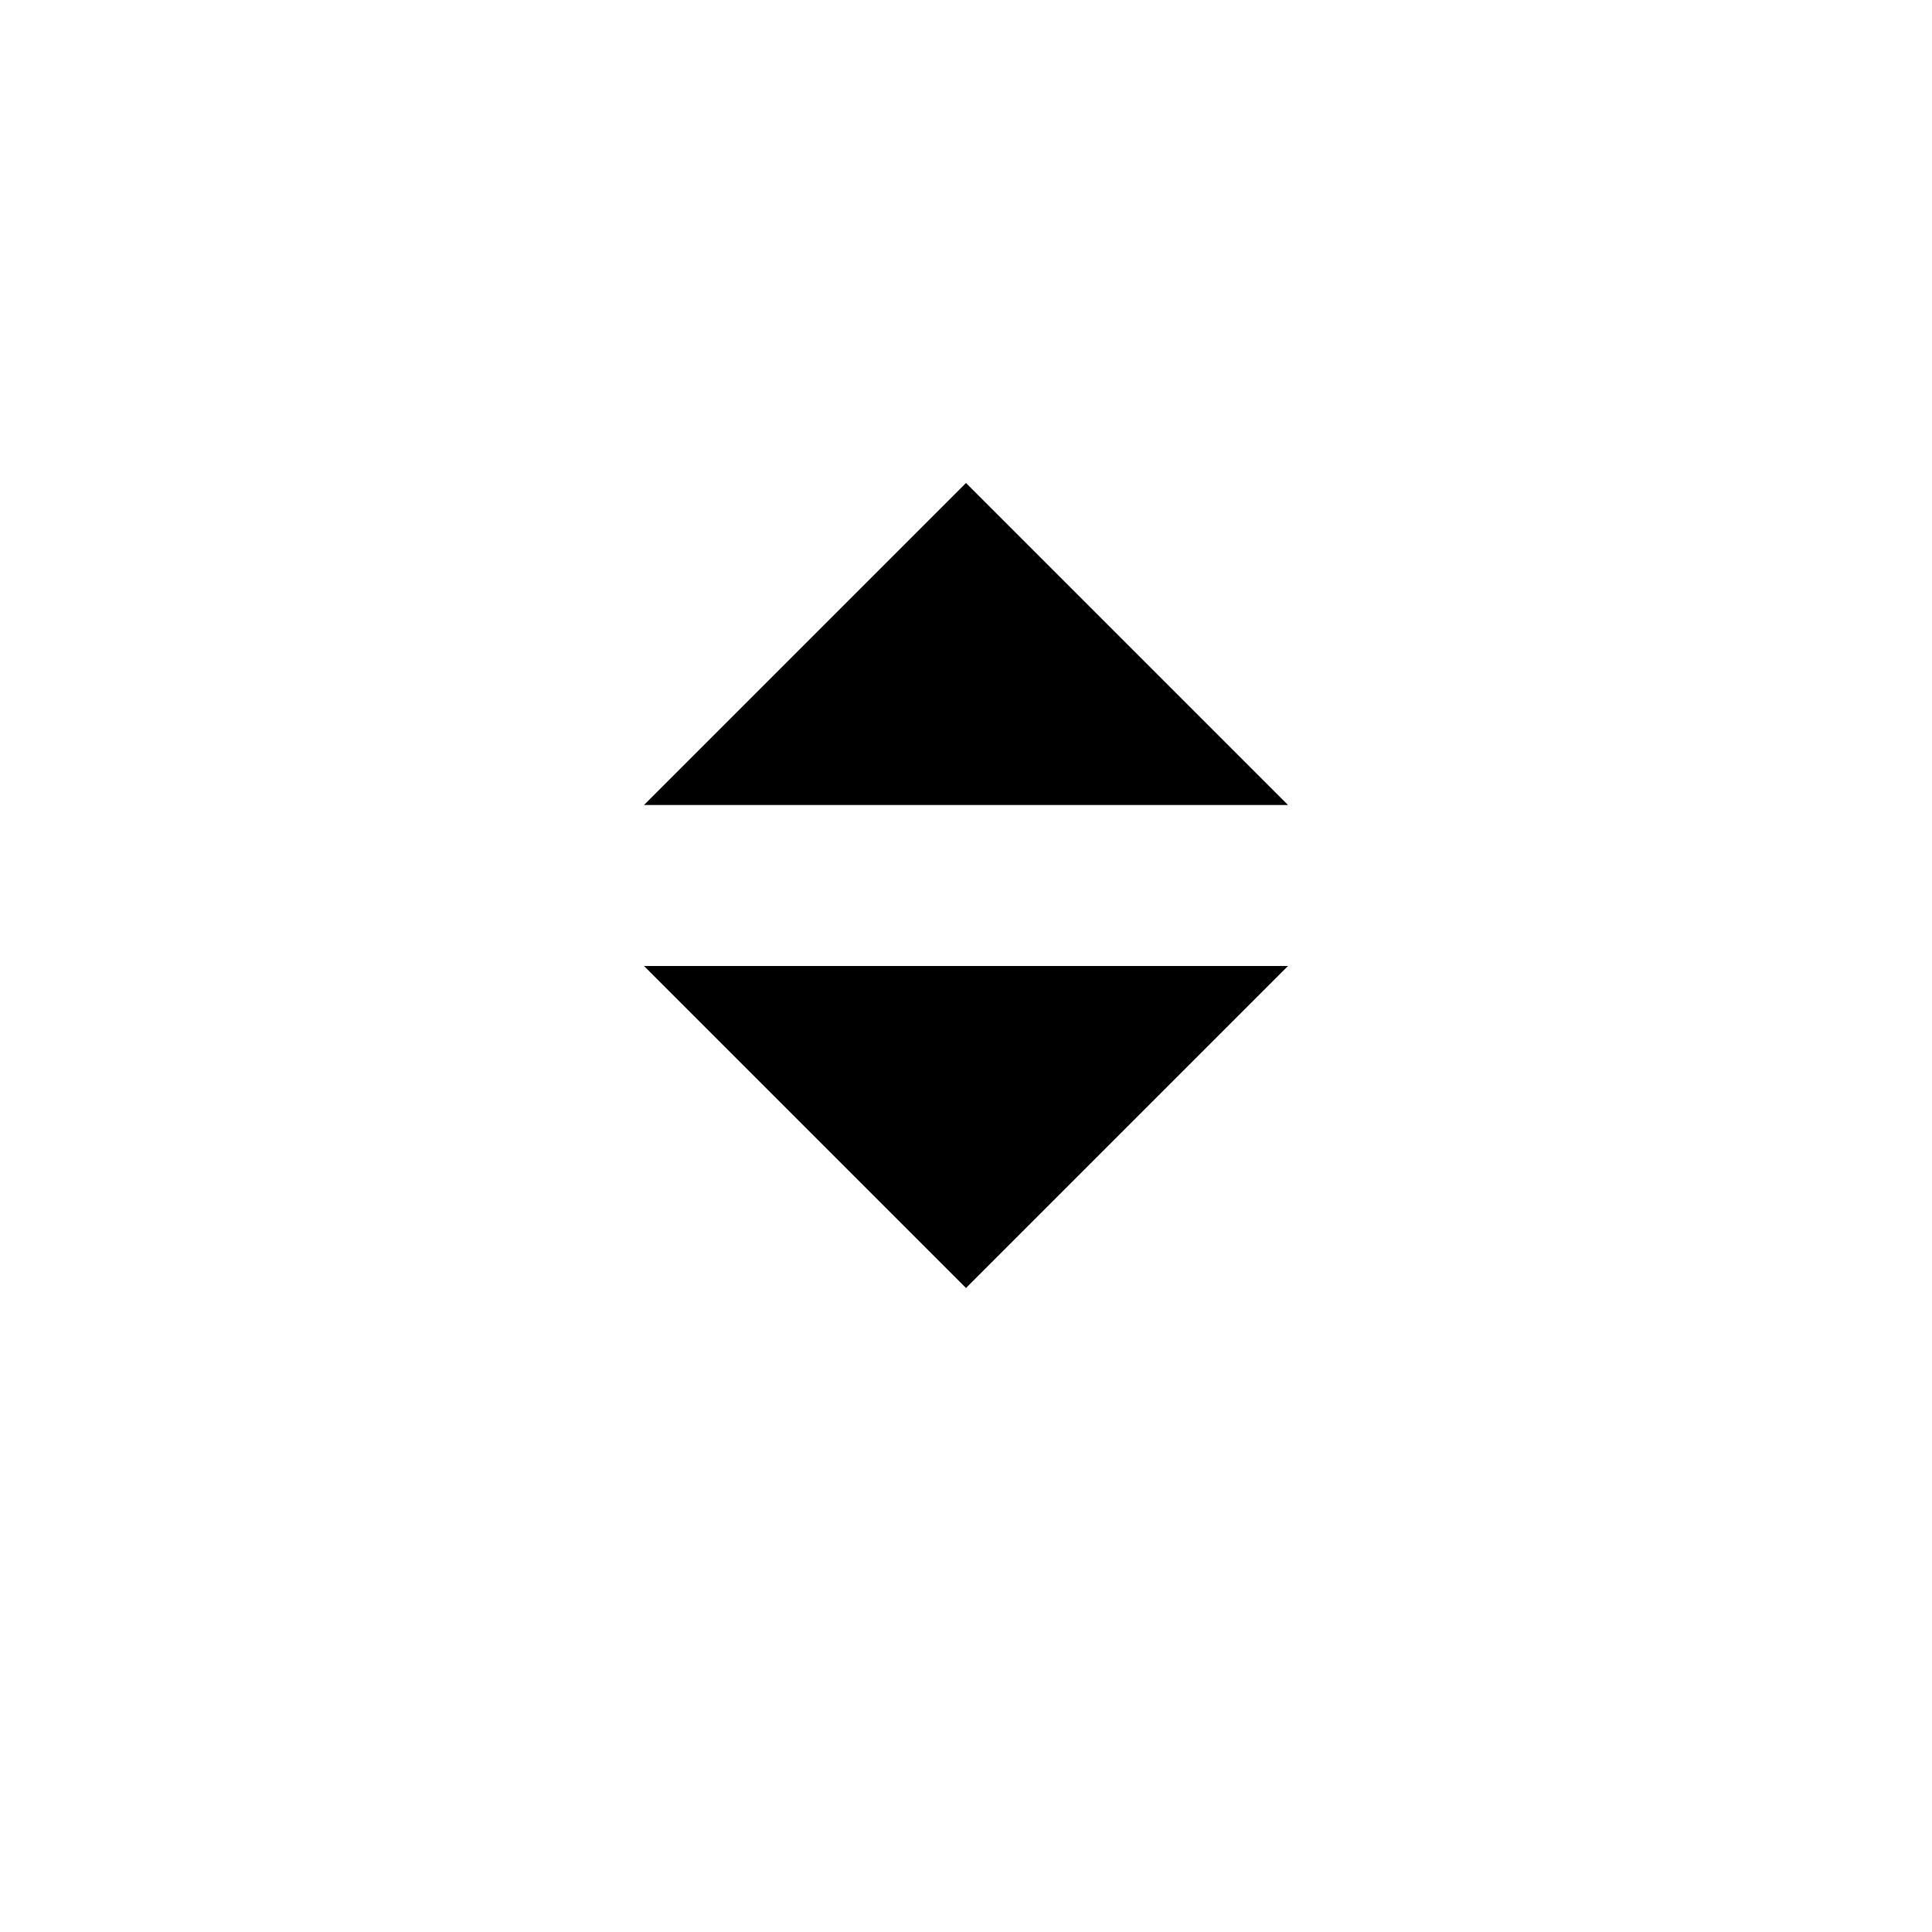
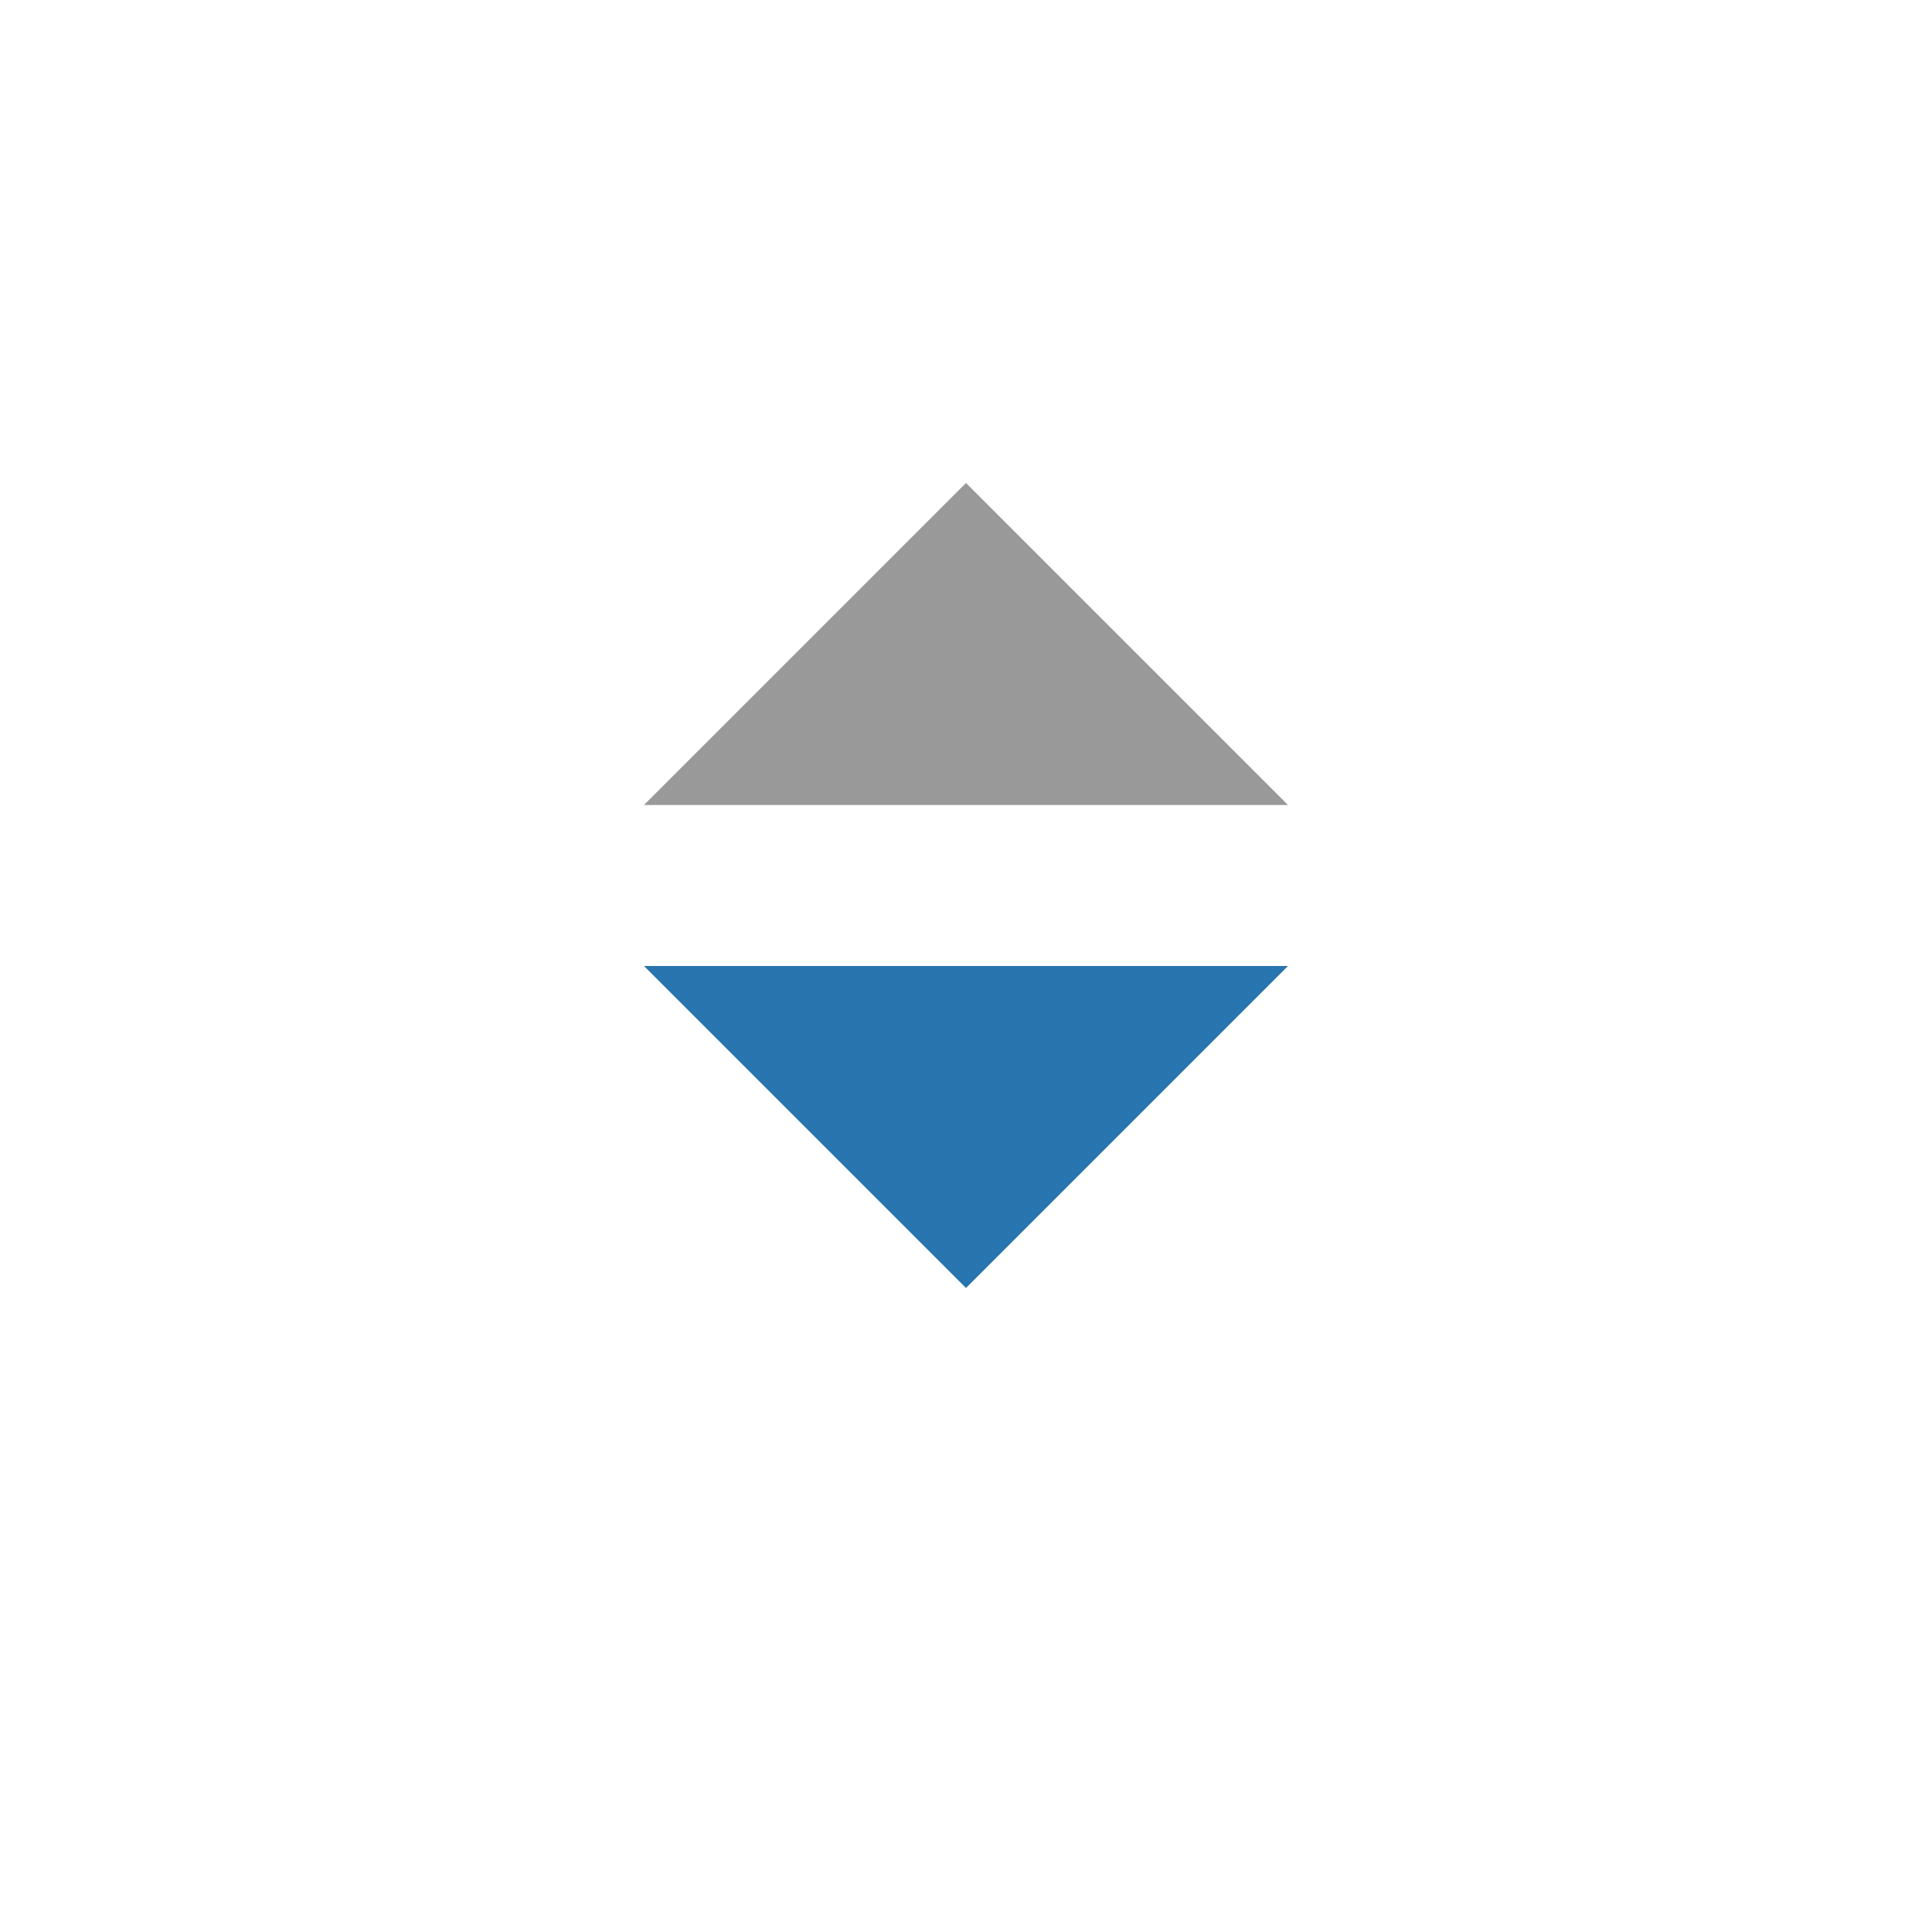
<svg xmlns="http://www.w3.org/2000/svg" width="48" height="48" viewBox="0 0 24 24" style="enable-background:new 0 0 24 24" xml:space="preserve">
-   <style>.descending-1{fill-rule:evenodd;clip-rule:evenodd}</style>
+   <style>.descending-1{fill:#2774ae}.descending-2{fill-rule:evenodd;clip-rule:evenodd;fill:#999999}</style>
  <path class="descending-1" d="m8 12 4 4 4-4z" />
  <path class="descending-2" d="m16 10-4-4-4 4z" />
</svg>
